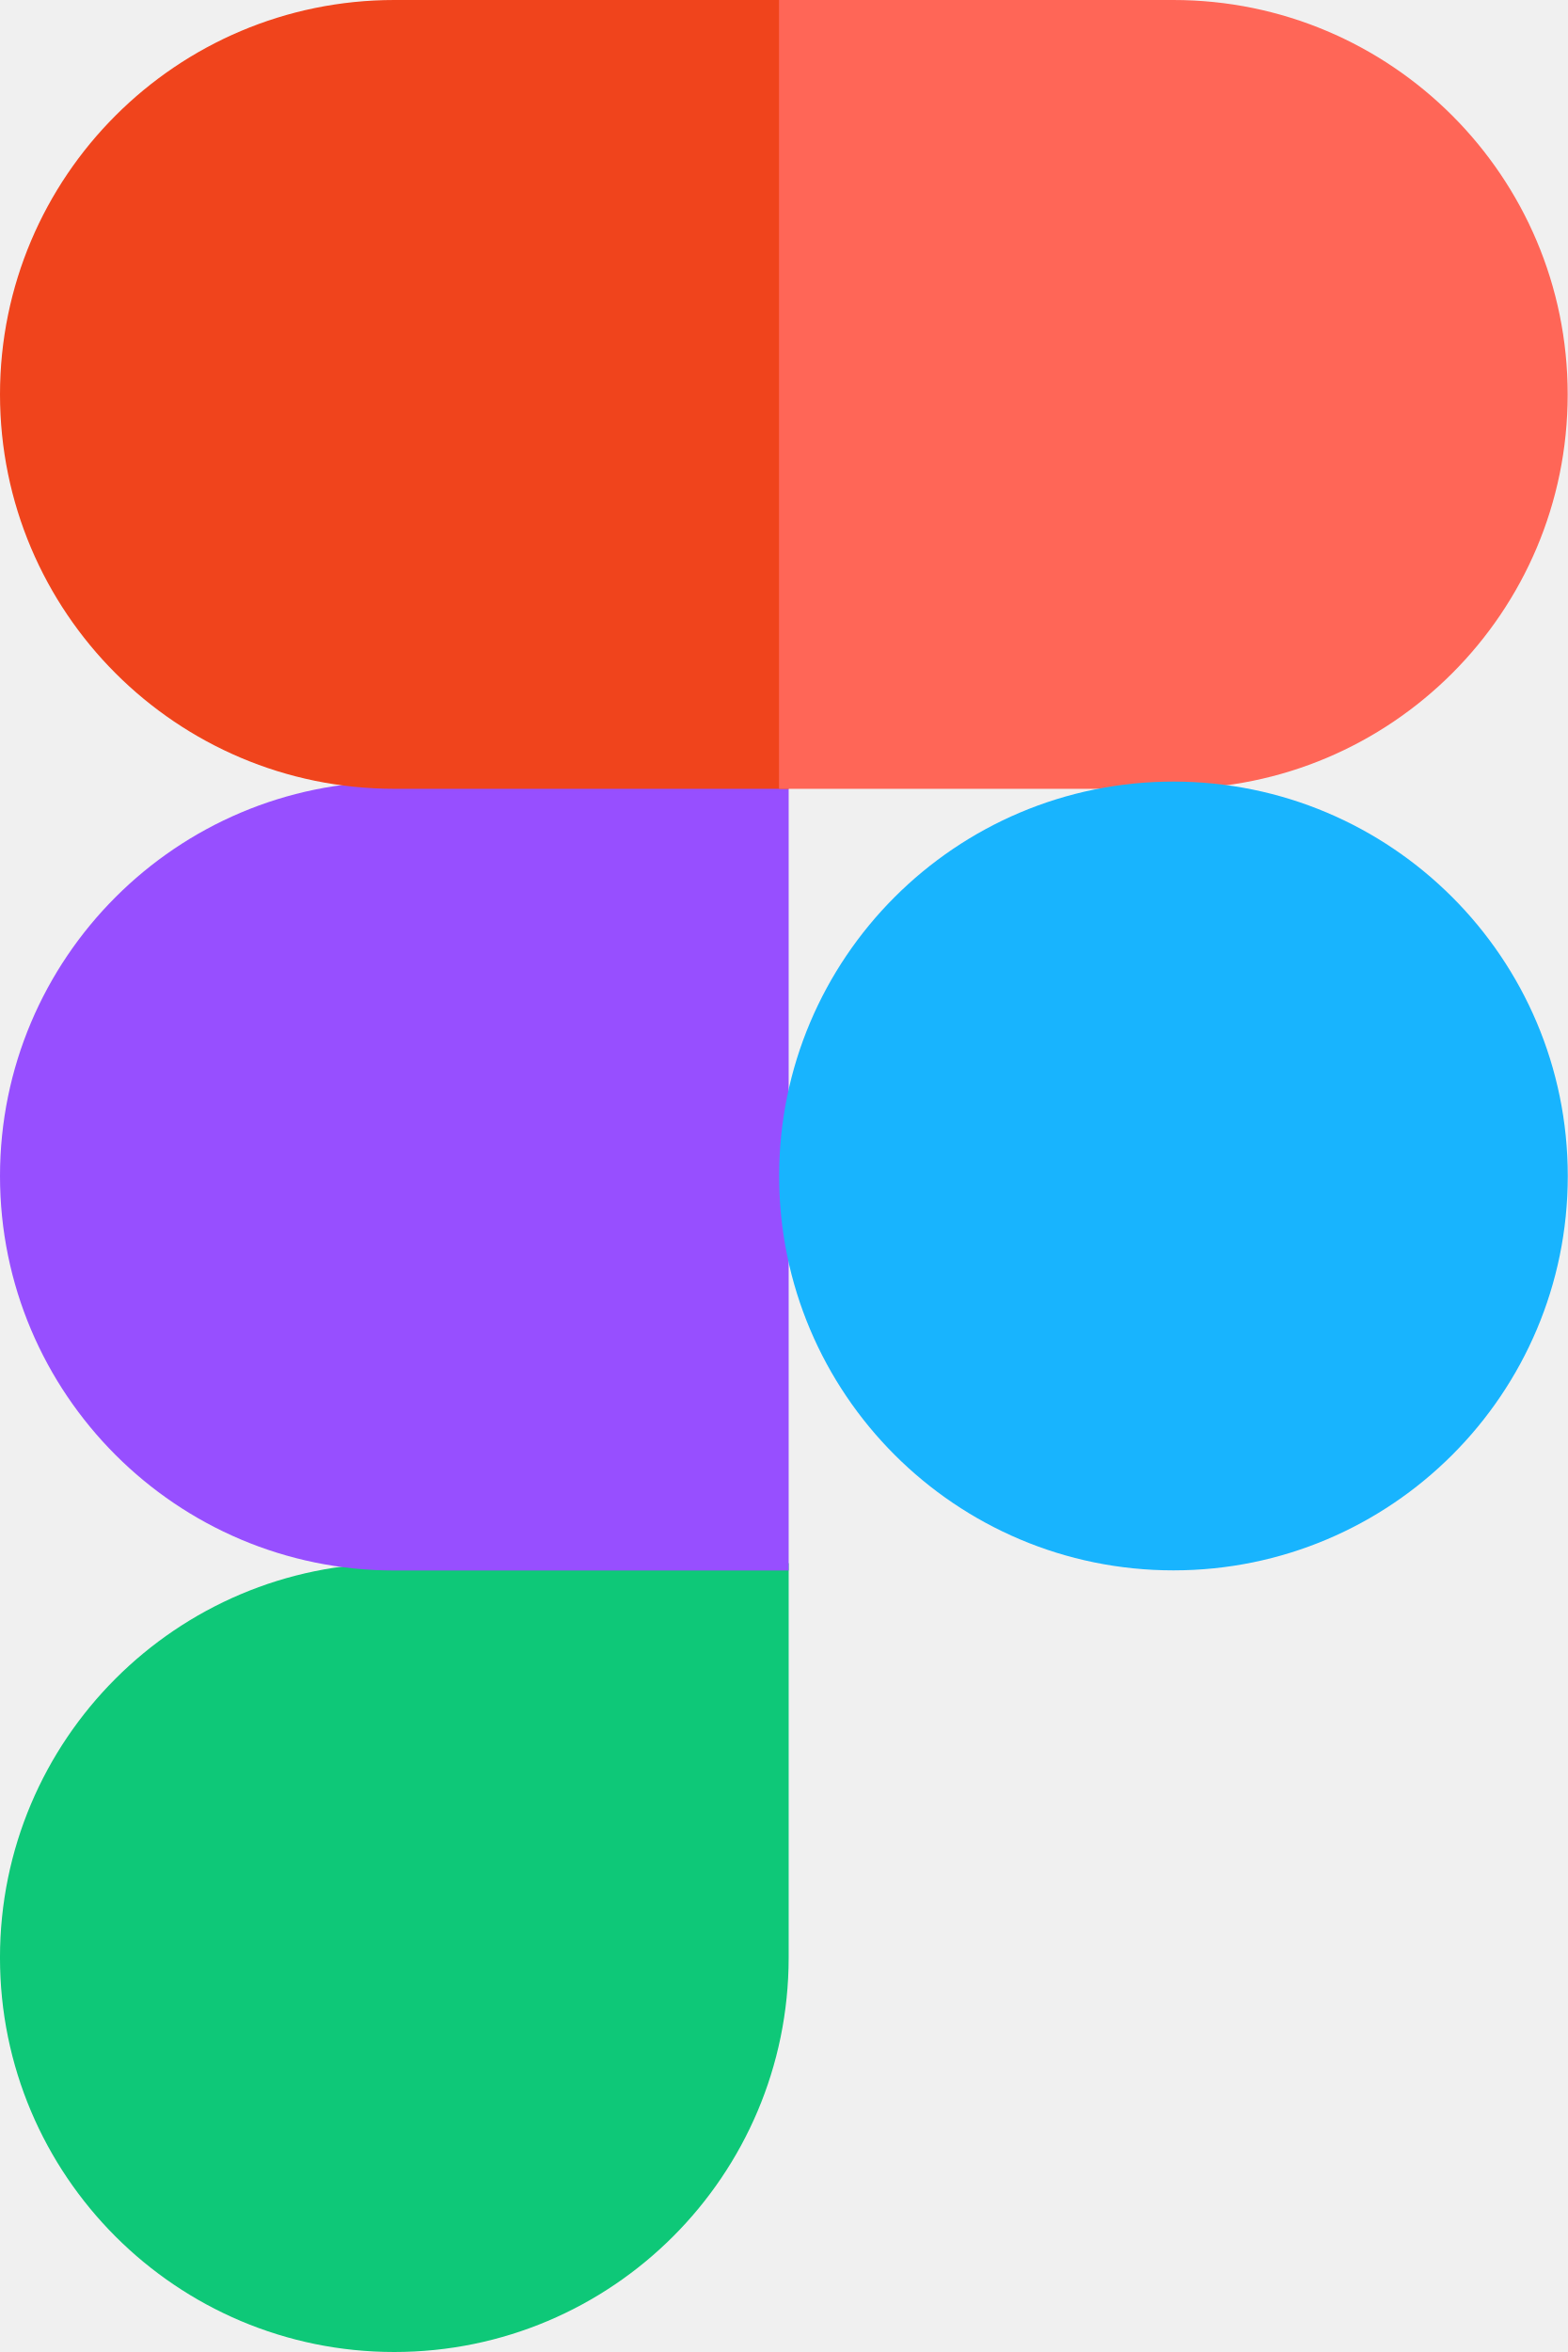
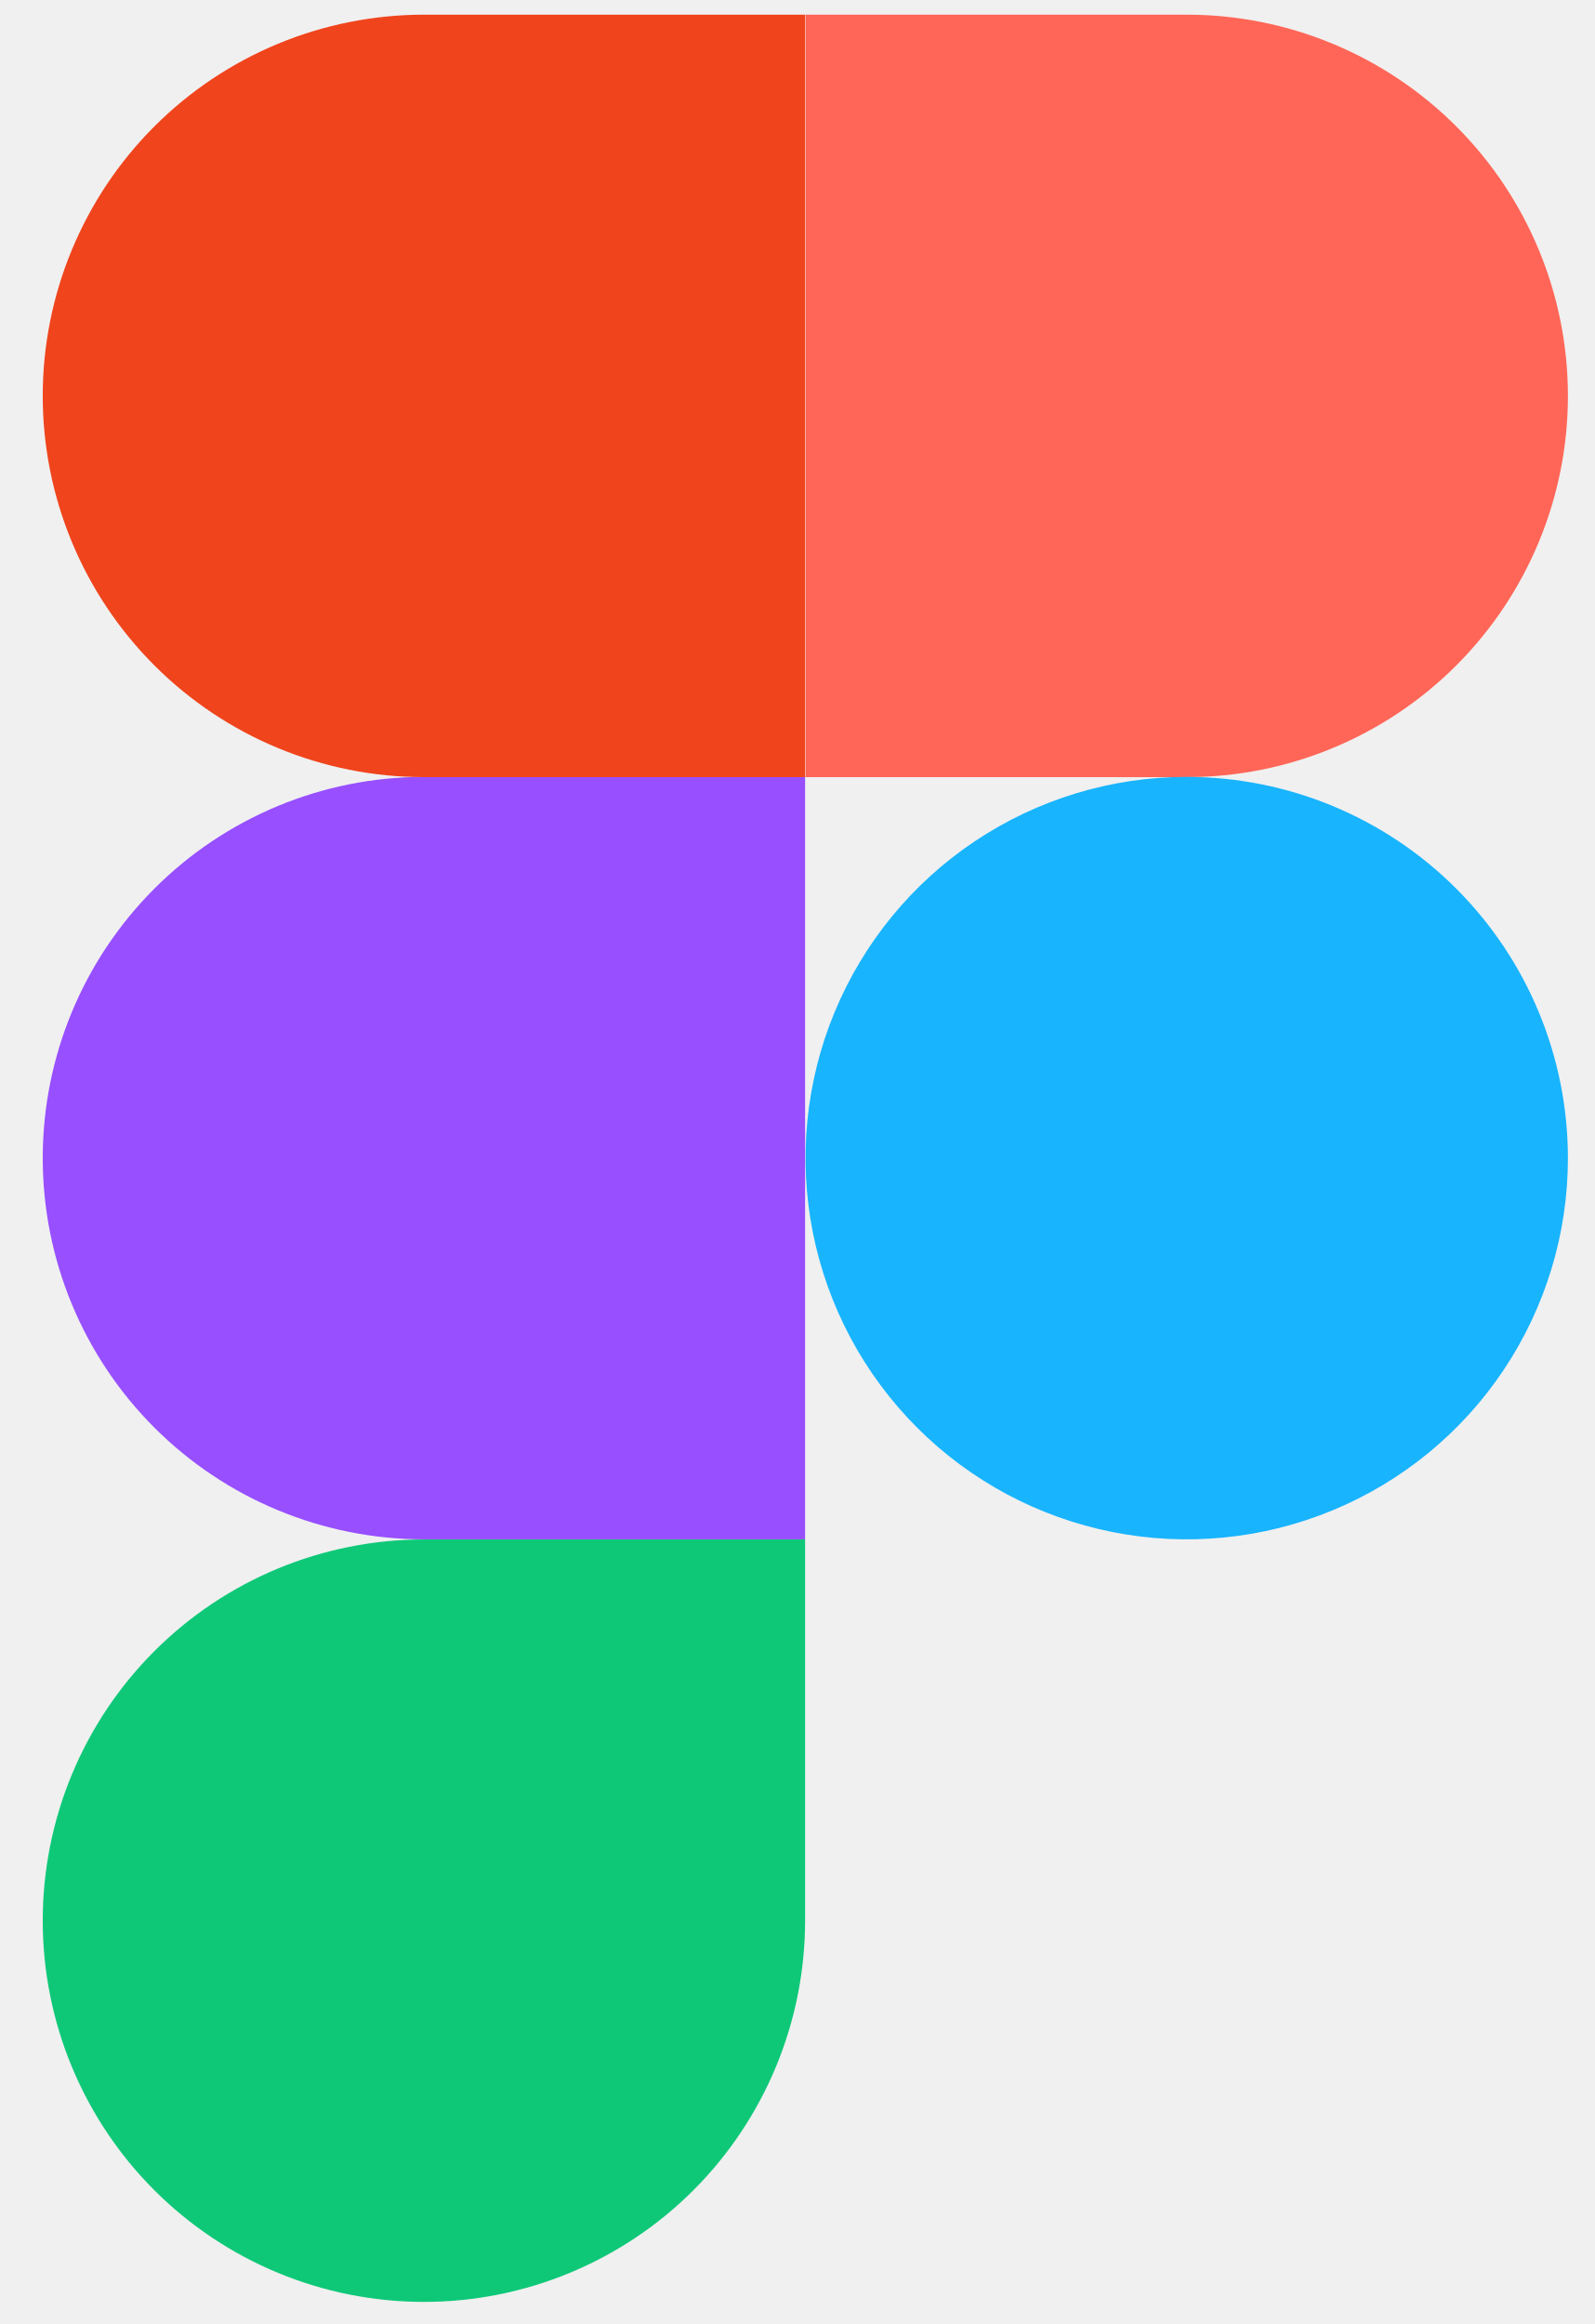
- <svg xmlns="http://www.w3.org/2000/svg" width="53" height="79.5" viewBox="0 0 53 79.5">
-   <g id="Group_39417" data-name="Group 39417" transform="translate(-295 -2220.532)">
-     <g id="figma.9356ed1b" transform="translate(295 2220.532)">
-       <path id="Path_34315" data-name="Path 34315" d="M13.331,59.33A13.336,13.336,0,0,0,26.663,46V32.667H13.331a13.331,13.331,0,0,0,0,26.663Z" transform="translate(0 20.17)" fill="#0ec878" />
-       <path id="Path_34316" data-name="Path 34316" d="M0,29.665A13.336,13.336,0,0,1,13.331,16.333H26.663V43H13.331A13.336,13.336,0,0,1,0,29.665Z" transform="translate(0 10.085)" fill="#974fff" />
-       <path id="Path_34317" data-name="Path 34317" d="M0,13.331A13.336,13.336,0,0,1,13.331,0H26.663V26.663H13.331A13.336,13.336,0,0,1,0,13.331Z" fill="#f0441c" />
-       <path id="Path_34318" data-name="Path 34318" d="M16.334,0H29.665a13.331,13.331,0,1,1,0,26.663H16.334Z" transform="translate(10.003)" fill="#ff6657" />
-       <path id="Path_34319" data-name="Path 34319" d="M43,29.665A13.331,13.331,0,1,1,29.665,16.333,13.336,13.336,0,0,1,43,29.665Z" transform="translate(10.003 10.085)" fill="#18b4fe" />
-     </g>
+ <svg xmlns="http://www.w3.org/2000/svg" width="35" height="51" viewBox="0 0 35 51" fill="none">
+   <g clip-path="url(#clip0_2159_1522)">
+     <path d="M9.304 50.515C11.522 50.515 13.65 49.633 15.219 48.064C16.787 46.495 17.669 44.368 17.67 42.149V33.783H9.304C7.085 33.783 4.957 34.665 3.388 36.234C1.819 37.803 0.938 39.93 0.938 42.149C0.938 44.368 1.819 46.496 3.388 48.065C4.957 49.634 7.085 50.515 9.304 50.515Z" fill="#0EC878" />
+     <path d="M0.938 25.415C0.938 23.196 1.82 21.069 3.389 19.5C4.957 17.931 7.085 17.049 9.304 17.049H17.67V33.781H9.304C7.085 33.78 4.958 32.898 3.389 31.33C1.82 29.761 0.938 27.633 0.938 25.415H0.938Z" fill="#974FFF" />
+     <path d="M0.938 8.688C0.938 6.47 1.82 4.342 3.389 2.773C4.957 1.205 7.085 0.323 9.304 0.322L17.67 0.322V17.054H9.304C7.085 17.054 4.957 16.172 3.389 14.603C1.82 13.034 0.938 10.907 0.938 8.688H0.938Z" fill="#F0441C" />
+     <path d="M17.68 0.322H26.046C28.265 0.322 30.392 1.204 31.961 2.773C33.53 4.342 34.412 6.47 34.412 8.688C34.412 10.907 33.53 13.035 31.961 14.604C30.392 16.173 28.265 17.054 26.046 17.054H17.68V0.322Z" fill="#FF6657" />
+     <path d="M34.412 25.415C34.412 27.07 33.921 28.687 33.002 30.063C32.083 31.439 30.776 32.511 29.247 33.144C27.719 33.777 26.037 33.943 24.414 33.62C22.791 33.297 21.3 32.501 20.13 31.331C18.96 30.161 18.163 28.67 17.84 27.047C17.518 25.424 17.683 23.742 18.317 22.213C18.95 20.685 20.022 19.378 21.398 18.459C22.774 17.54 24.391 17.049 26.046 17.049C28.264 17.05 30.392 17.931 31.96 19.5C33.529 21.069 34.411 23.196 34.412 25.415Z" fill="#18B4FE" />
  </g>
+   <defs>
+     <clipPath id="clip0_2159_1522">
+       <rect width="33.464" height="50.196" fill="white" transform="translate(0.9375 0.322266)" />
+     </clipPath>
+   </defs>
</svg>
